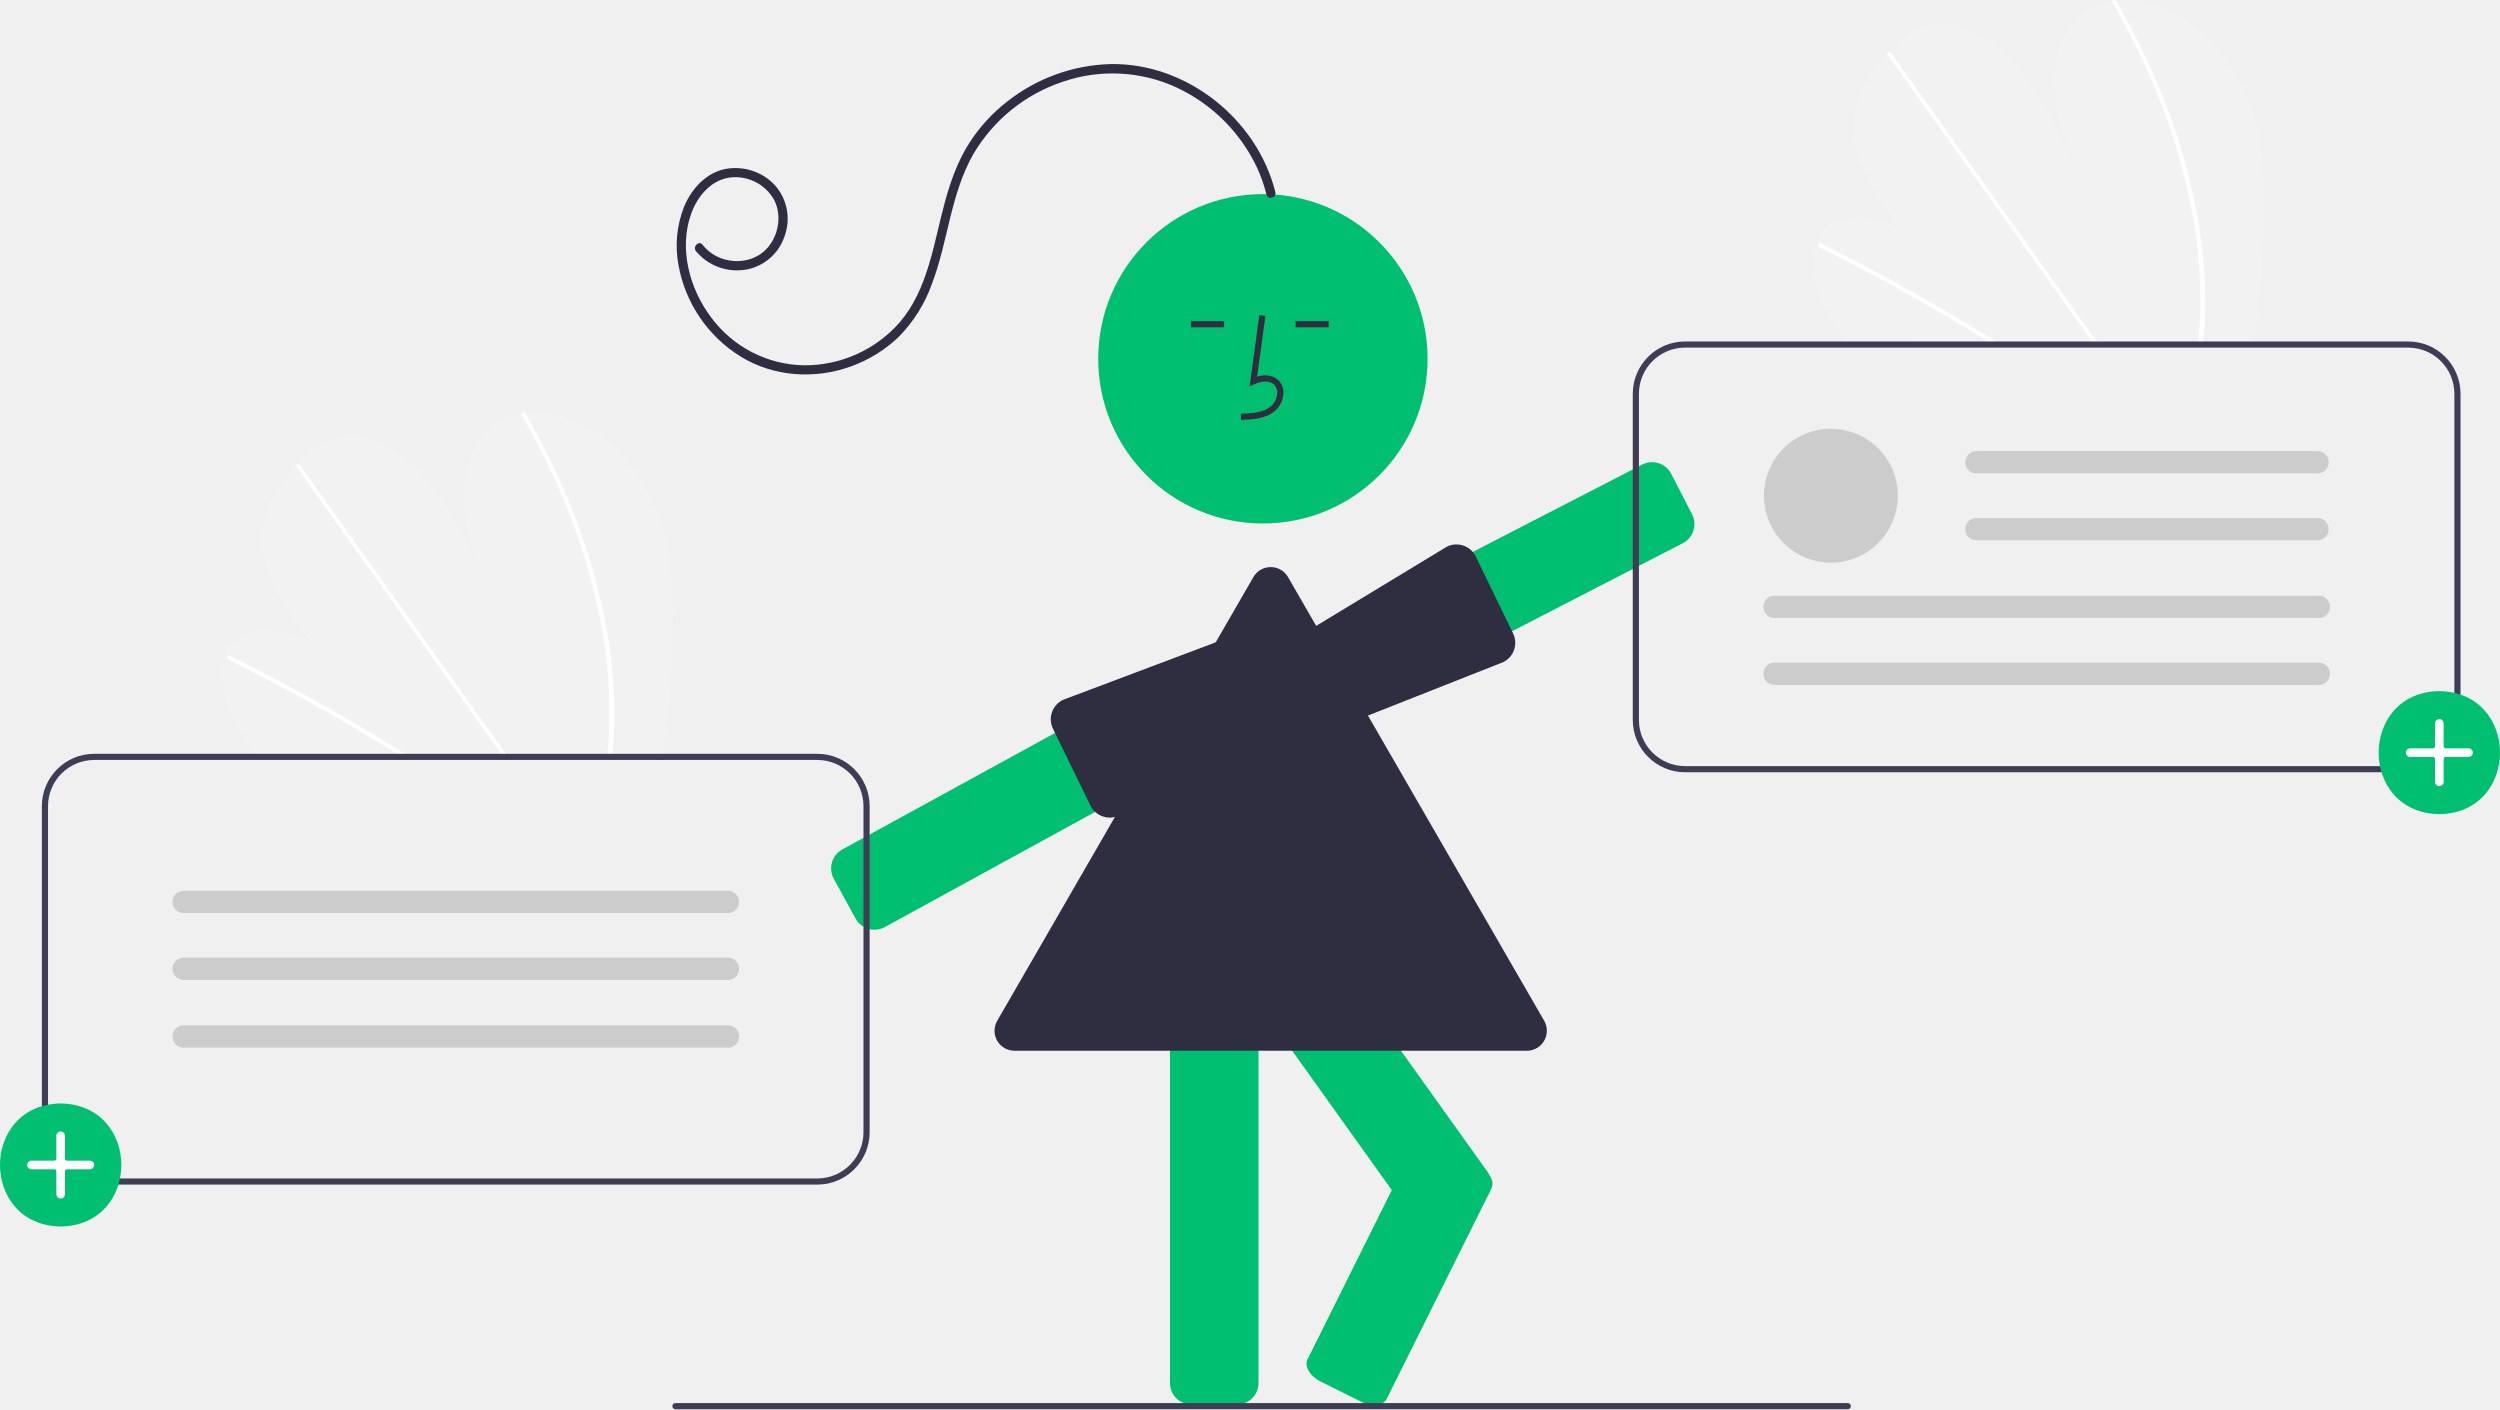
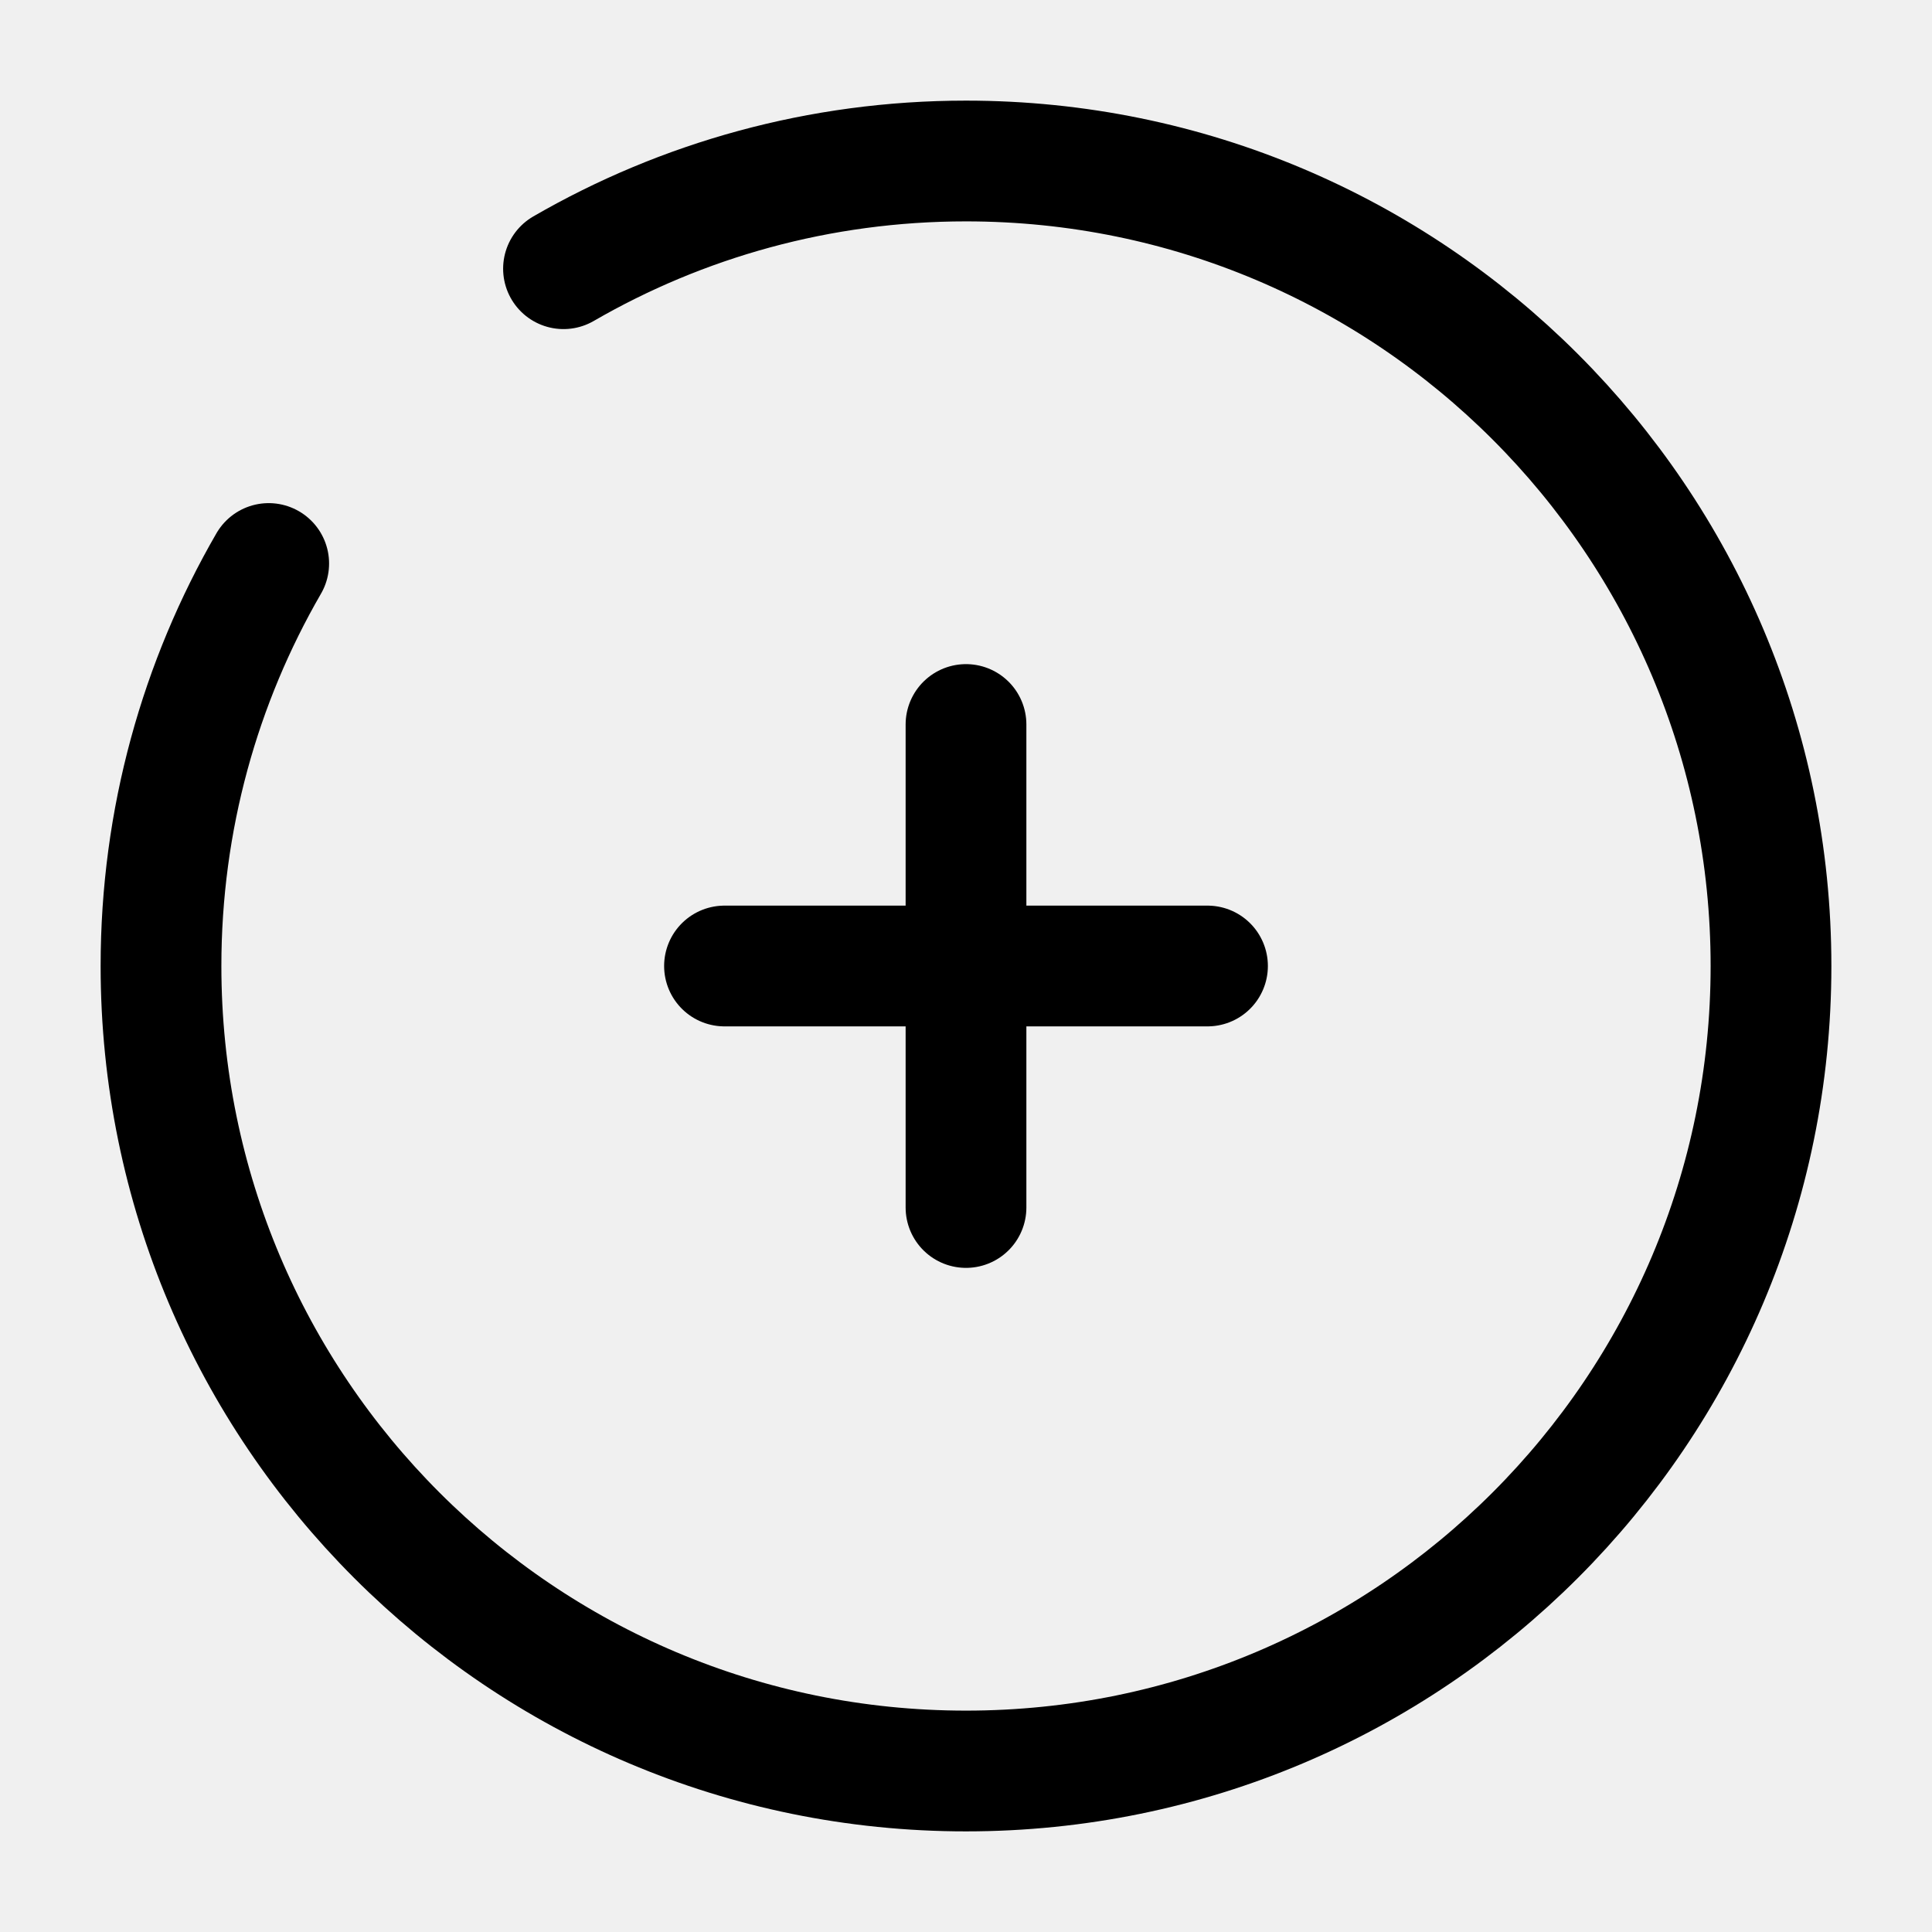
- <svg xmlns="http://www.w3.org/2000/svg" id="ab194c26-100c-4f1d-bcc2-b8169530fea8" data-name="Layer 1" width="812.432" height="457.966" viewBox="0 0 812.432 457.966">
-   <path d="M929.463,288.968a328.915,328.915,0,0,1-3.101,42.264c-.068.492-.142.984-.21,1.476l-132.42-.74c-.389-.489-.771-.983-1.142-1.483-1.236-1.656-2.395-3.358-3.459-5.12-5.113-8.486-7.453-18.421-5.108-25.276l.042-.107a12.028,12.028,0,0,1,2.348-4.079c5.348-6.02,16.16-5.016,25.972-.157-8.801-9.633-15.808-21.789-16.341-32.64-.522-10.584,5.012-18.144,11.014-24.569.197-.212.394-.419.591-.625.096-.106.197-.206.292-.313,4.683-4.896,10.143-9.723,18.045-9.139,8.667.642,18.276,7.901,25.014,16.361,6.738,8.454,11.215,18.057,15.753,27.429,4.544,9.366,9.46,18.972,16.752,26.978-9.876-12.492-17.839-26.705-20.781-40.529s-.353-27.1,8.449-33.61a20.587,20.587,0,0,1,9.018-3.639c.38-.063.765-.114,1.157-.16,8.148-.927,17.877,1.891,26.154,8.627,9.116,7.417,15.436,18.413,18.58,28.851C929.23,269.205,929.565,279.254,929.463,288.968Z" transform="translate(-193.7841 -221.0168)" fill="#f2f2f2" />
-   <path d="M842.827,332.242l-2.532-.014q-1.206-.754-2.423-1.49c-.502-.317-1.011-.622-1.519-.934q-12.599-7.694-25.355-14.761-12.745-7.073-25.617-13.493a1.061,1.061,0,0,1-.61-1.213.306.306,0,0,1,.042-.089c.12-.225.387-.318.778-.126,1.053.528,2.111,1.056,3.164,1.595q12.908,6.531,25.705,13.713,12.788,7.18,25.431,14.993c.177.108.355.221.532.329C841.225,331.248,842.023,331.745,842.827,332.242Z" transform="translate(-193.7841 -221.0168)" fill="#fff" />
-   <path d="M875.475,332.424l-1.566-.009c-.353-.494-.7-.988-1.053-1.483Q860.41,313.48,847.97,296.027q-20.373-28.573-40.734-57.146a1.008,1.008,0,0,1-.176-.345c-.116-.422.194-.669.591-.625a1.189,1.189,0,0,1,.827.527q11.422,16.024,22.839,32.036,20.267,28.43,40.528,56.854c.859,1.203,1.718,2.412,2.577,3.614C874.775,331.436,875.128,331.93,875.475,332.424Z" transform="translate(-193.7841 -221.0168)" fill="#fff" />
-   <path d="M910.358,323.331c-.08,2.639-.255,5.236-.483,7.808q-.066.738-.133,1.476l-1.643-.009c.05-.492.1-.984.145-1.476.347-3.717.593-7.475.627-11.336a158.147,158.147,0,0,0-3.113-31.878,198.482,198.482,0,0,0-9.643-33.118A227.441,227.441,0,0,0,880.339,222.031a.875.875,0,0,1-.145-.582c.068-.468.691-.607,1.157-.16a1.36,1.36,0,0,1,.236.298q1.137,1.955,2.232,3.921a227.282,227.282,0,0,1,15.1,32.882,197.542,197.542,0,0,1,8.99,33.168A156.023,156.023,0,0,1,910.358,323.331Z" transform="translate(-193.7841 -221.0168)" fill="#fff" />
-   <path d="M412.463,422.968a328.915,328.915,0,0,1-3.101,42.264c-.068.492-.142.984-.21,1.476l-132.42-.74c-.389-.489-.771-.983-1.142-1.483-1.236-1.656-2.395-3.358-3.459-5.12-5.113-8.486-7.453-18.421-5.108-25.276l.042-.107a12.028,12.028,0,0,1,2.348-4.079c5.348-6.02,16.16-5.016,25.972-.157-8.801-9.633-15.808-21.789-16.341-32.64-.522-10.584,5.012-18.144,11.014-24.569.197-.212.394-.419.591-.625.096-.106.197-.206.292-.313,4.683-4.896,10.143-9.723,18.045-9.139,8.667.642,18.276,7.901,25.014,16.361,6.738,8.454,11.215,18.057,15.753,27.429,4.544,9.366,9.46,18.972,16.752,26.978-9.876-12.492-17.839-26.705-20.781-40.529s-.353-27.1,8.449-33.61a20.587,20.587,0,0,1,9.018-3.639c.38-.063.765-.114,1.157-.16,8.148-.927,17.877,1.891,26.154,8.627,9.116,7.417,15.436,18.413,18.58,28.851C412.23,403.205,412.565,413.254,412.463,422.968Z" transform="translate(-193.7841 -221.0168)" fill="#f2f2f2" />
-   <path d="M325.827,466.242l-2.532-.014q-1.206-.754-2.423-1.49c-.502-.317-1.011-.622-1.519-.934q-12.599-7.694-25.355-14.761-12.745-7.073-25.617-13.493a1.061,1.061,0,0,1-.61-1.213.306.306,0,0,1,.042-.089c.12-.225.387-.318.778-.126,1.053.528,2.111,1.056,3.164,1.595q12.908,6.531,25.705,13.713,12.788,7.18,25.431,14.993c.177.108.355.221.532.329C324.225,465.248,325.023,465.745,325.827,466.242Z" transform="translate(-193.7841 -221.0168)" fill="#fff" />
-   <path d="M358.475,466.424l-1.566-.009c-.353-.494-.7-.988-1.053-1.483Q343.41,447.48,330.969,430.027q-20.373-28.573-40.734-57.146a1.008,1.008,0,0,1-.176-.345c-.116-.422.194-.669.591-.625a1.189,1.189,0,0,1,.827.527q11.422,16.024,22.839,32.036,20.267,28.43,40.528,56.854c.859,1.203,1.718,2.412,2.577,3.614C357.775,465.436,358.128,465.93,358.475,466.424Z" transform="translate(-193.7841 -221.0168)" fill="#fff" />
-   <path d="M393.358,457.331c-.08,2.639-.255,5.236-.483,7.808q-.066.738-.133,1.476l-1.643-.009c.05-.492.1-.984.145-1.476.347-3.717.593-7.475.627-11.336a158.147,158.147,0,0,0-3.113-31.878,198.482,198.482,0,0,0-9.643-33.118A227.441,227.441,0,0,0,363.339,356.031a.875.875,0,0,1-.145-.582c.068-.468.691-.607,1.157-.16a1.36,1.36,0,0,1,.236.298q1.137,1.955,2.232,3.921a227.282,227.282,0,0,1,15.1,32.882,197.542,197.542,0,0,1,8.99,33.168A156.023,156.023,0,0,1,393.358,457.331Z" transform="translate(-193.7841 -221.0168)" fill="#fff" />
-   <path d="M477.976,523.154a7.006,7.006,0,0,1-6.152-3.637L464.735,506.572a7.007,7.007,0,0,1,2.778-9.502l107.896-59.083a7.007,7.007,0,0,1,9.502,2.777l7.089,12.946a7.007,7.007,0,0,1-2.778,9.501l-107.896,59.083A6.958,6.958,0,0,1,477.976,523.154Z" transform="translate(-193.7841 -221.0168)" fill="#01bf71" />
-   <path d="M628.107,454.703a7.033,7.033,0,0,1-2.144-.337,6.951,6.951,0,0,1-4.092-3.457l-6.763-13.118a7.007,7.007,0,0,1,3.014-9.429l109.337-56.372a7.008,7.008,0,0,1,9.429,3.014l6.763,13.118a7.007,7.007,0,0,1-3.014,9.429L631.301,453.924A6.955,6.955,0,0,1,628.107,454.703Z" transform="translate(-193.7841 -221.0168)" fill="#01bf71" />
-   <path d="M626.136,457.877A7.02,7.02,0,0,1,619.865,454.011l-6.621-13.19a6.987,6.987,0,0,1-.542-4.81c.044-.178.095-.357.154-.534h0c.134-.403.279-1.031.448-1.759.537-2.32,1.204-5.208,2.565-5.891l48.043-29.12a6.996,6.996,0,0,1,9.431,3.096l12.119,24.979a7.007,7.007,0,0,1-3.118,9.391l-53.121,20.972A6.856,6.856,0,0,1,626.136,457.877Z" transform="translate(-193.7841 -221.0168)" fill="#2f2e41" />
-   <circle cx="410.408" cy="116.601" r="53.519" fill="#01bf71" />
-   <path d="M595.76,677.464H581a7.008,7.008,0,0,1-7-7V547.45a7.008,7.008,0,0,1,7-7h14.759a7.008,7.008,0,0,1,7,7V670.464A7.008,7.008,0,0,1,595.76,677.464Z" transform="translate(-193.7841 -221.0168)" fill="#01bf71" />
-   <path d="M659.353,621.28a6.996,6.996,0,0,1-5.704-2.926L582.101,518.288a7.007,7.007,0,0,1,1.623-9.766L595.73,499.938a7.007,7.007,0,0,1,9.766,1.623l71.548,100.066a7.008,7.008,0,0,1-1.623,9.766l-12.006,8.585A6.963,6.963,0,0,1,659.353,621.28Z" transform="translate(-193.7841 -221.0168)" fill="#01bf71" />
-   <path d="M640.371,677.606a9.636,9.636,0,0,1-4.228-1.058l-13.213-6.578c-3.455-1.721-5.359-4.942-4.244-7.182l34.053-68.399c1.115-2.239,4.833-2.662,8.289-.942l13.213,6.578a9.319,9.319,0,0,1,3.788,3.292,3.956,3.956,0,0,1,.457,3.889l-34.053,68.399C643.78,676.918,642.234,677.606,640.371,677.606Z" transform="translate(-193.7841 -221.0168)" fill="#01bf71" />
-   <path d="M554.418,486.717a7.021,7.021,0,0,1-6.332-4.02l-12.157-24.946a6.999,6.999,0,0,1,3.35-9.32l52.646-19.833c1.341-.635,4.024.625,6.181,1.635.677.317,1.261.591,1.661.735.175.063.347.133.515.209h0a6.988,6.988,0,0,1,3.448,3.397l6.285,13.354a7.009,7.009,0,0,1-3.353,9.315l-49.223,28.787A7.058,7.058,0,0,1,554.418,486.717Z" transform="translate(-193.7841 -221.0168)" fill="#2f2e41" />
-   <path d="M597.068,357.454l-.056-2c3.721-.104,7.001-.337,9.466-2.138a6.148,6.148,0,0,0,2.381-4.528,3.514,3.514,0,0,0-1.153-2.895c-1.636-1.382-4.269-.935-6.188-.055l-1.655.759,3.173-23.19,1.981.271-2.699,19.727c2.607-.767,5.023-.437,6.678.961a5.471,5.471,0,0,1,1.86,4.492,8.133,8.133,0,0,1-3.2,6.073C604.491,357.246,600.375,357.362,597.068,357.454Z" transform="translate(-193.7841 -221.0168)" fill="#2f2e41" />
-   <rect x="421.034" y="104.363" width="10.771" height="2" fill="#2f2e41" />
-   <rect x="387.034" y="104.363" width="10.771" height="2" fill="#2f2e41" />
-   <path d="M689.969,562.483H523.488a6.486,6.486,0,0,1-5.629-9.75L601.099,408.556a6.434,6.434,0,0,1,5.629-3.25h0a6.434,6.434,0,0,1,5.629,3.25l83.241,144.177a6.5,6.5,0,0,1-5.629,9.75Z" transform="translate(-193.7841 -221.0168)" fill="#2f2e41" />
-   <path d="M794.276,678.983h-381a1,1,0,1,1,0-2h381a1,1,0,0,1,0,2Z" transform="translate(-193.7841 -221.0168)" fill="#3f3d56" />
-   <path d="M608.237,283.44c-5.935-23.789-28.939-42.055-53.589-41.601a56.772,56.772,0,0,0-33.558,12.168,54.245,54.245,0,0,0-12.306,13.465c-3.715,5.798-6.048,12.343-7.869,18.949-3.68,13.348-5.414,28.452-14.753,39.352a41.015,41.015,0,0,1-31.033,13.961,38.318,38.318,0,0,1-30.295-15.643c-7.029-9.372-10.49-22.333-6.429-33.643,1.993-5.55,6.278-10.793,12.406-11.718a14.462,14.462,0,0,1,14.318,6.854c2.756,4.836,1.875,11.289-1.578,15.554-3.637,4.493-9.715,5.737-15.075,3.932a13.698,13.698,0,0,1-6.376-4.523c-1.199-1.514-3.323.609-2.137,2.107a17.341,17.341,0,0,0,15.839,6.051,16.189,16.189,0,0,0,12.9-10.78,16.438,16.438,0,0,0-2.999-16.615,17.59,17.59,0,0,0-16.339-5.353c-6.328,1.34-10.924,6.544-13.309,12.312a34.359,34.359,0,0,0-1.789,18.849,44.163,44.163,0,0,0,20.215,29.781c10.669,6.551,23.985,7.452,35.689,3.244a43.738,43.738,0,0,0,15.669-9.648,46.894,46.894,0,0,0,10.793-17.225c5.277-13.816,6.05-29.277,13.516-42.264A53.188,53.188,0,0,1,539.078,247.61a49.736,49.736,0,0,1,36.911,1.772,54.31,54.31,0,0,1,26.293,26.107,48.615,48.615,0,0,1,3.057,8.729c.468,1.877,3.365,1.098,2.898-.777Z" transform="translate(-193.7841 -221.0168)" fill="#2f2e41" />
-   <path d="M976.39,471.983h-235a17.019,17.019,0,0,1-17-17v-106a17.019,17.019,0,0,1,17-17h235a17.019,17.019,0,0,1,17,17v106A17.019,17.019,0,0,1,976.39,471.983Zm-235-138a15.017,15.017,0,0,0-15,15v106a15.017,15.017,0,0,0,15,15h235a15.017,15.017,0,0,0,15-15v-106a15.017,15.017,0,0,0-15-15Z" transform="translate(-193.7841 -221.0168)" fill="#3f3d56" />
-   <circle id="bbcca127-9e59-4001-a5e0-206590d8bff8" data-name="a50d232f-7710-43e4-8fa9-6ef0443fc454" cx="594.987" cy="161.091" r="21.748" fill="#ccc" />
-   <path id="e9da090a-4f8c-43a8-876d-bcf0a4f301e3" data-name="e49b4965-a9e9-4371-9134-194e44e65c31" d="M835.999,367.609a3.625,3.625,0,0,0,0,7.249h110.878a3.625,3.625,0,0,0,.119-7.249q-.059-.001-.119,0Z" transform="translate(-193.7841 -221.0168)" fill="#ccc" />
-   <path id="b50338f9-d267-4996-8bf7-ac3d8f49070f" data-name="abc4586a-ac92-4255-aae6-84f53baad571" d="M835.999,389.357a3.625,3.625,0,0,0,0,7.249h110.878a3.625,3.625,0,0,0,.119-7.249q-.059-.001-.119,0Z" transform="translate(-193.7841 -221.0168)" fill="#ccc" />
-   <path id="e73ee58f-0bff-4d2a-854f-43aadef532f3" data-name="e49b4965-a9e9-4371-9134-194e44e65c31" d="M770.391,414.609a3.625,3.625,0,0,0,0,7.249h176.878a3.625,3.625,0,1,0,.119-7.249q-.059-.001-.119,0Z" transform="translate(-193.7841 -221.0168)" fill="#ccc" />
-   <path id="a71626ea-3ef2-475c-92dc-ce03b5d98f88" data-name="abc4586a-ac92-4255-aae6-84f53baad571" d="M770.391,436.357a3.625,3.625,0,0,0,0,7.249h176.878a3.625,3.625,0,1,0,.119-7.249q-.059-.001-.119,0Z" transform="translate(-193.7841 -221.0168)" fill="#ccc" />
-   <path d="M986.5,445.605c26.29.449,26.286,39.555-.001,40C960.21,485.156,960.214,446.05,986.5,445.605Z" transform="translate(-193.7841 -221.0168)" fill="#01bf71" />
-   <path d="M986.5,476.495a1.407,1.407,0,0,1-1.406-1.406v-7.452a.627.627,0,0,0-.626-.627H977.016a1.406,1.406,0,0,1,0-2.812h7.452a.627.627,0,0,0,.626-.626v-7.453a1.405,1.405,0,0,1,2.811,0v7.453a.627.627,0,0,0,.626.626h7.452a1.406,1.406,0,0,1,0,2.812h-7.452a.627.627,0,0,0-.626.627v7.452A1.407,1.407,0,0,1,986.5,476.495Z" transform="translate(-193.7841 -221.0168)" fill="#fff" />
-   <path d="M459.39,605.983h-235a17.019,17.019,0,0,1-17-17v-106a17.019,17.019,0,0,1,17-17h235a17.019,17.019,0,0,1,17,17v106A17.019,17.019,0,0,1,459.39,605.983Zm-235-138a15.017,15.017,0,0,0-15,15v106a15.017,15.017,0,0,0,15,15h235a15.017,15.017,0,0,0,15-15v-106a15.017,15.017,0,0,0-15-15Z" transform="translate(-193.7841 -221.0168)" fill="#3f3d56" />
-   <path id="ecf93b7f-be09-422e-afbf-80018d7f0d55" data-name="e49b4965-a9e9-4371-9134-194e44e65c31" d="M253.391,510.485a3.625,3.625,0,0,0,0,7.249h176.878a3.625,3.625,0,1,0,.119-7.249q-.059-.001-.119,0Z" transform="translate(-193.7841 -221.0168)" fill="#ccc" />
-   <path id="b0602f4a-66cd-4d7a-b0a7-046c73c9962a" data-name="abc4586a-ac92-4255-aae6-84f53baad571" d="M253.391,532.233a3.625,3.625,0,0,0,0,7.249h176.878a3.625,3.625,0,1,0,.119-7.249q-.059-.001-.119,0Z" transform="translate(-193.7841 -221.0168)" fill="#ccc" />
-   <path id="a1984a5c-edd7-4811-b4da-a016d2274011" data-name="abc4586a-ac92-4255-aae6-84f53baad571" d="M253.391,554.233a3.625,3.625,0,0,0,0,7.249h176.878a3.625,3.625,0,1,0,.119-7.249q-.059-.001-.119,0Z" transform="translate(-193.7841 -221.0168)" fill="#ccc" />
-   <path d="M213.5,579.605c26.29.449,26.286,39.555-.001,40C187.21,619.156,187.214,580.05,213.5,579.605Z" transform="translate(-193.7841 -221.0168)" fill="#01bf71" />
-   <path d="M213.5,610.495a1.407,1.407,0,0,1-1.406-1.406v-7.452a.627.627,0,0,0-.626-.627H204.016a1.406,1.406,0,0,1,0-2.812h7.452a.627.627,0,0,0,.626-.626v-7.453a1.405,1.405,0,0,1,2.811,0v7.453a.627.627,0,0,0,.626.626h7.452a1.406,1.406,0,0,1,0,2.812h-7.452a.627.627,0,0,0-.626.627v7.452A1.407,1.407,0,0,1,213.5,610.495Z" transform="translate(-193.7841 -221.0168)" fill="#fff" />
+ <svg xmlns="http://www.w3.org/2000/svg" width="800px" height="800px" viewBox="0 0 24 24" fill="none">
+   <g id="SVGRepo_bgCarrier" stroke-width="0" />
+   <g id="SVGRepo_tracerCarrier" stroke-linecap="round" stroke-linejoin="round" />
+   <g id="SVGRepo_iconCarrier">
+     <path d="M15 12L12 12M12 12L9 12M12 12L12 9M12 12L12 15" stroke="#000000" stroke-width="1.5" stroke-linecap="round" />
+     <path d="M7 3.338C8.471 2.487 10.179 2 12 2C17.523 2 22 6.477 22 12C22 17.523 17.523 22 12 22C6.477 22 2 17.523 2 12C2 10.179 2.487 8.471 3.338 7" stroke="#000000" stroke-width="1.5" stroke-linecap="round" />
+   </g>
</svg>
